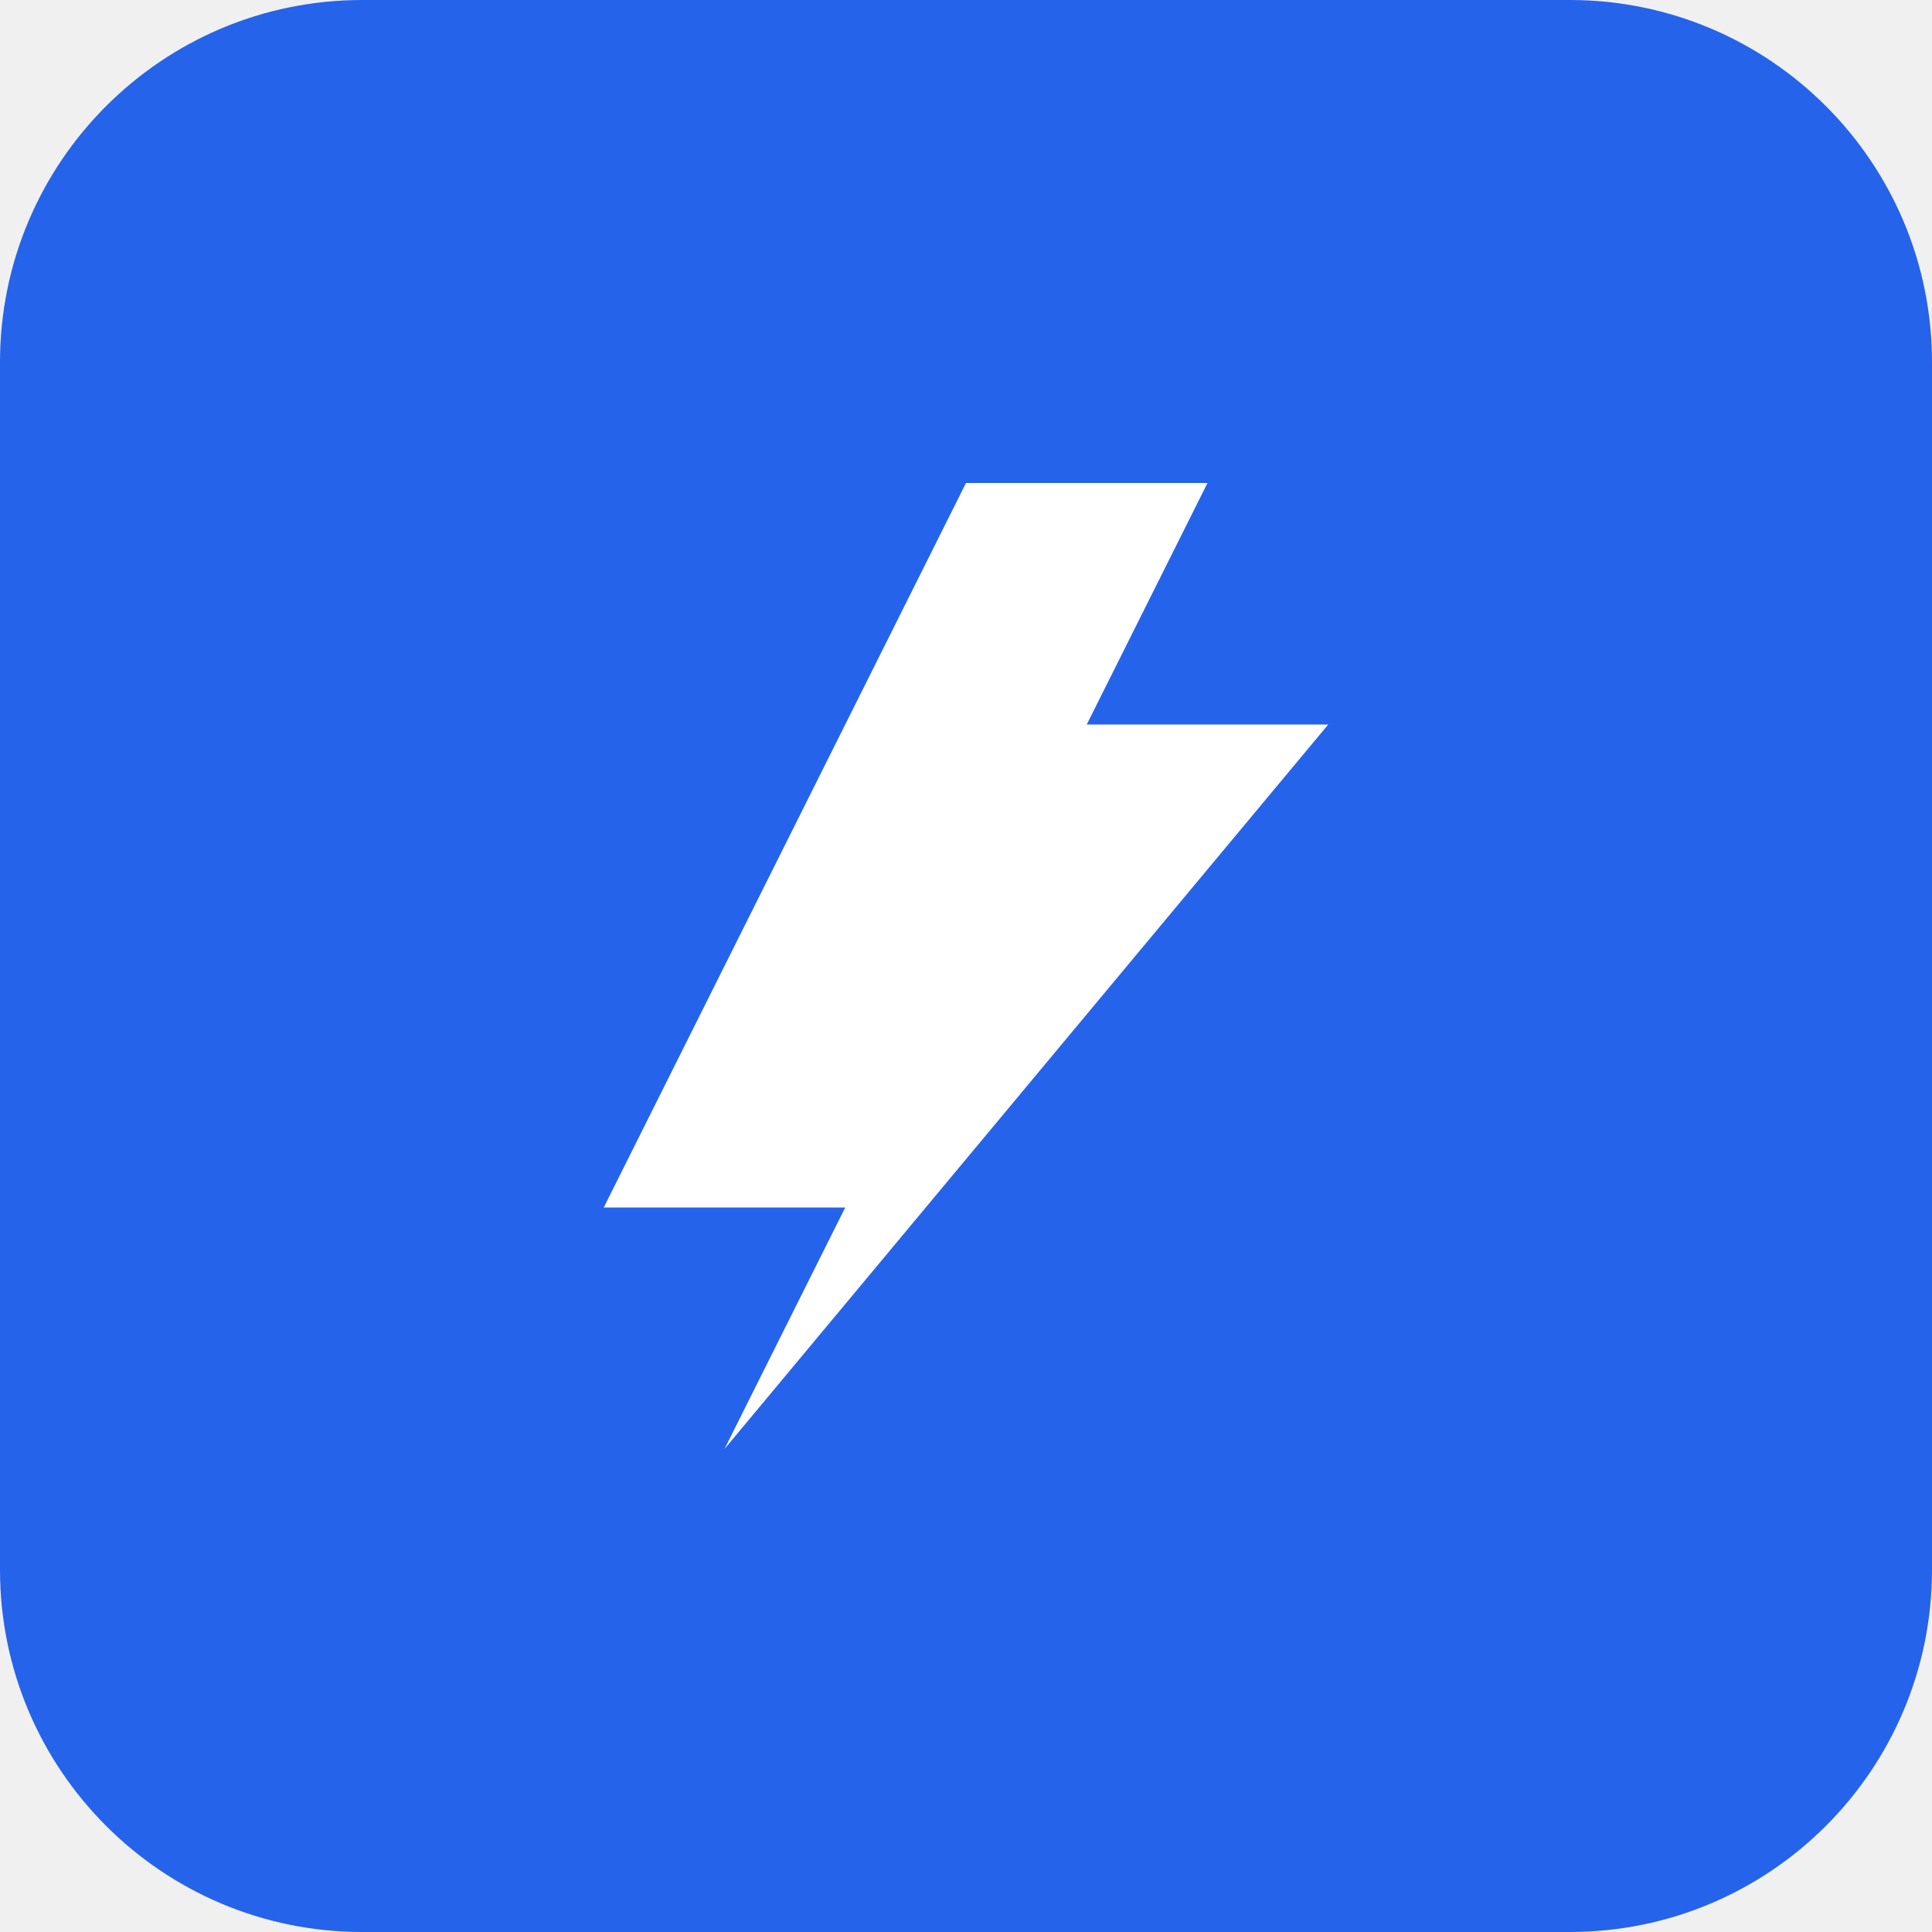
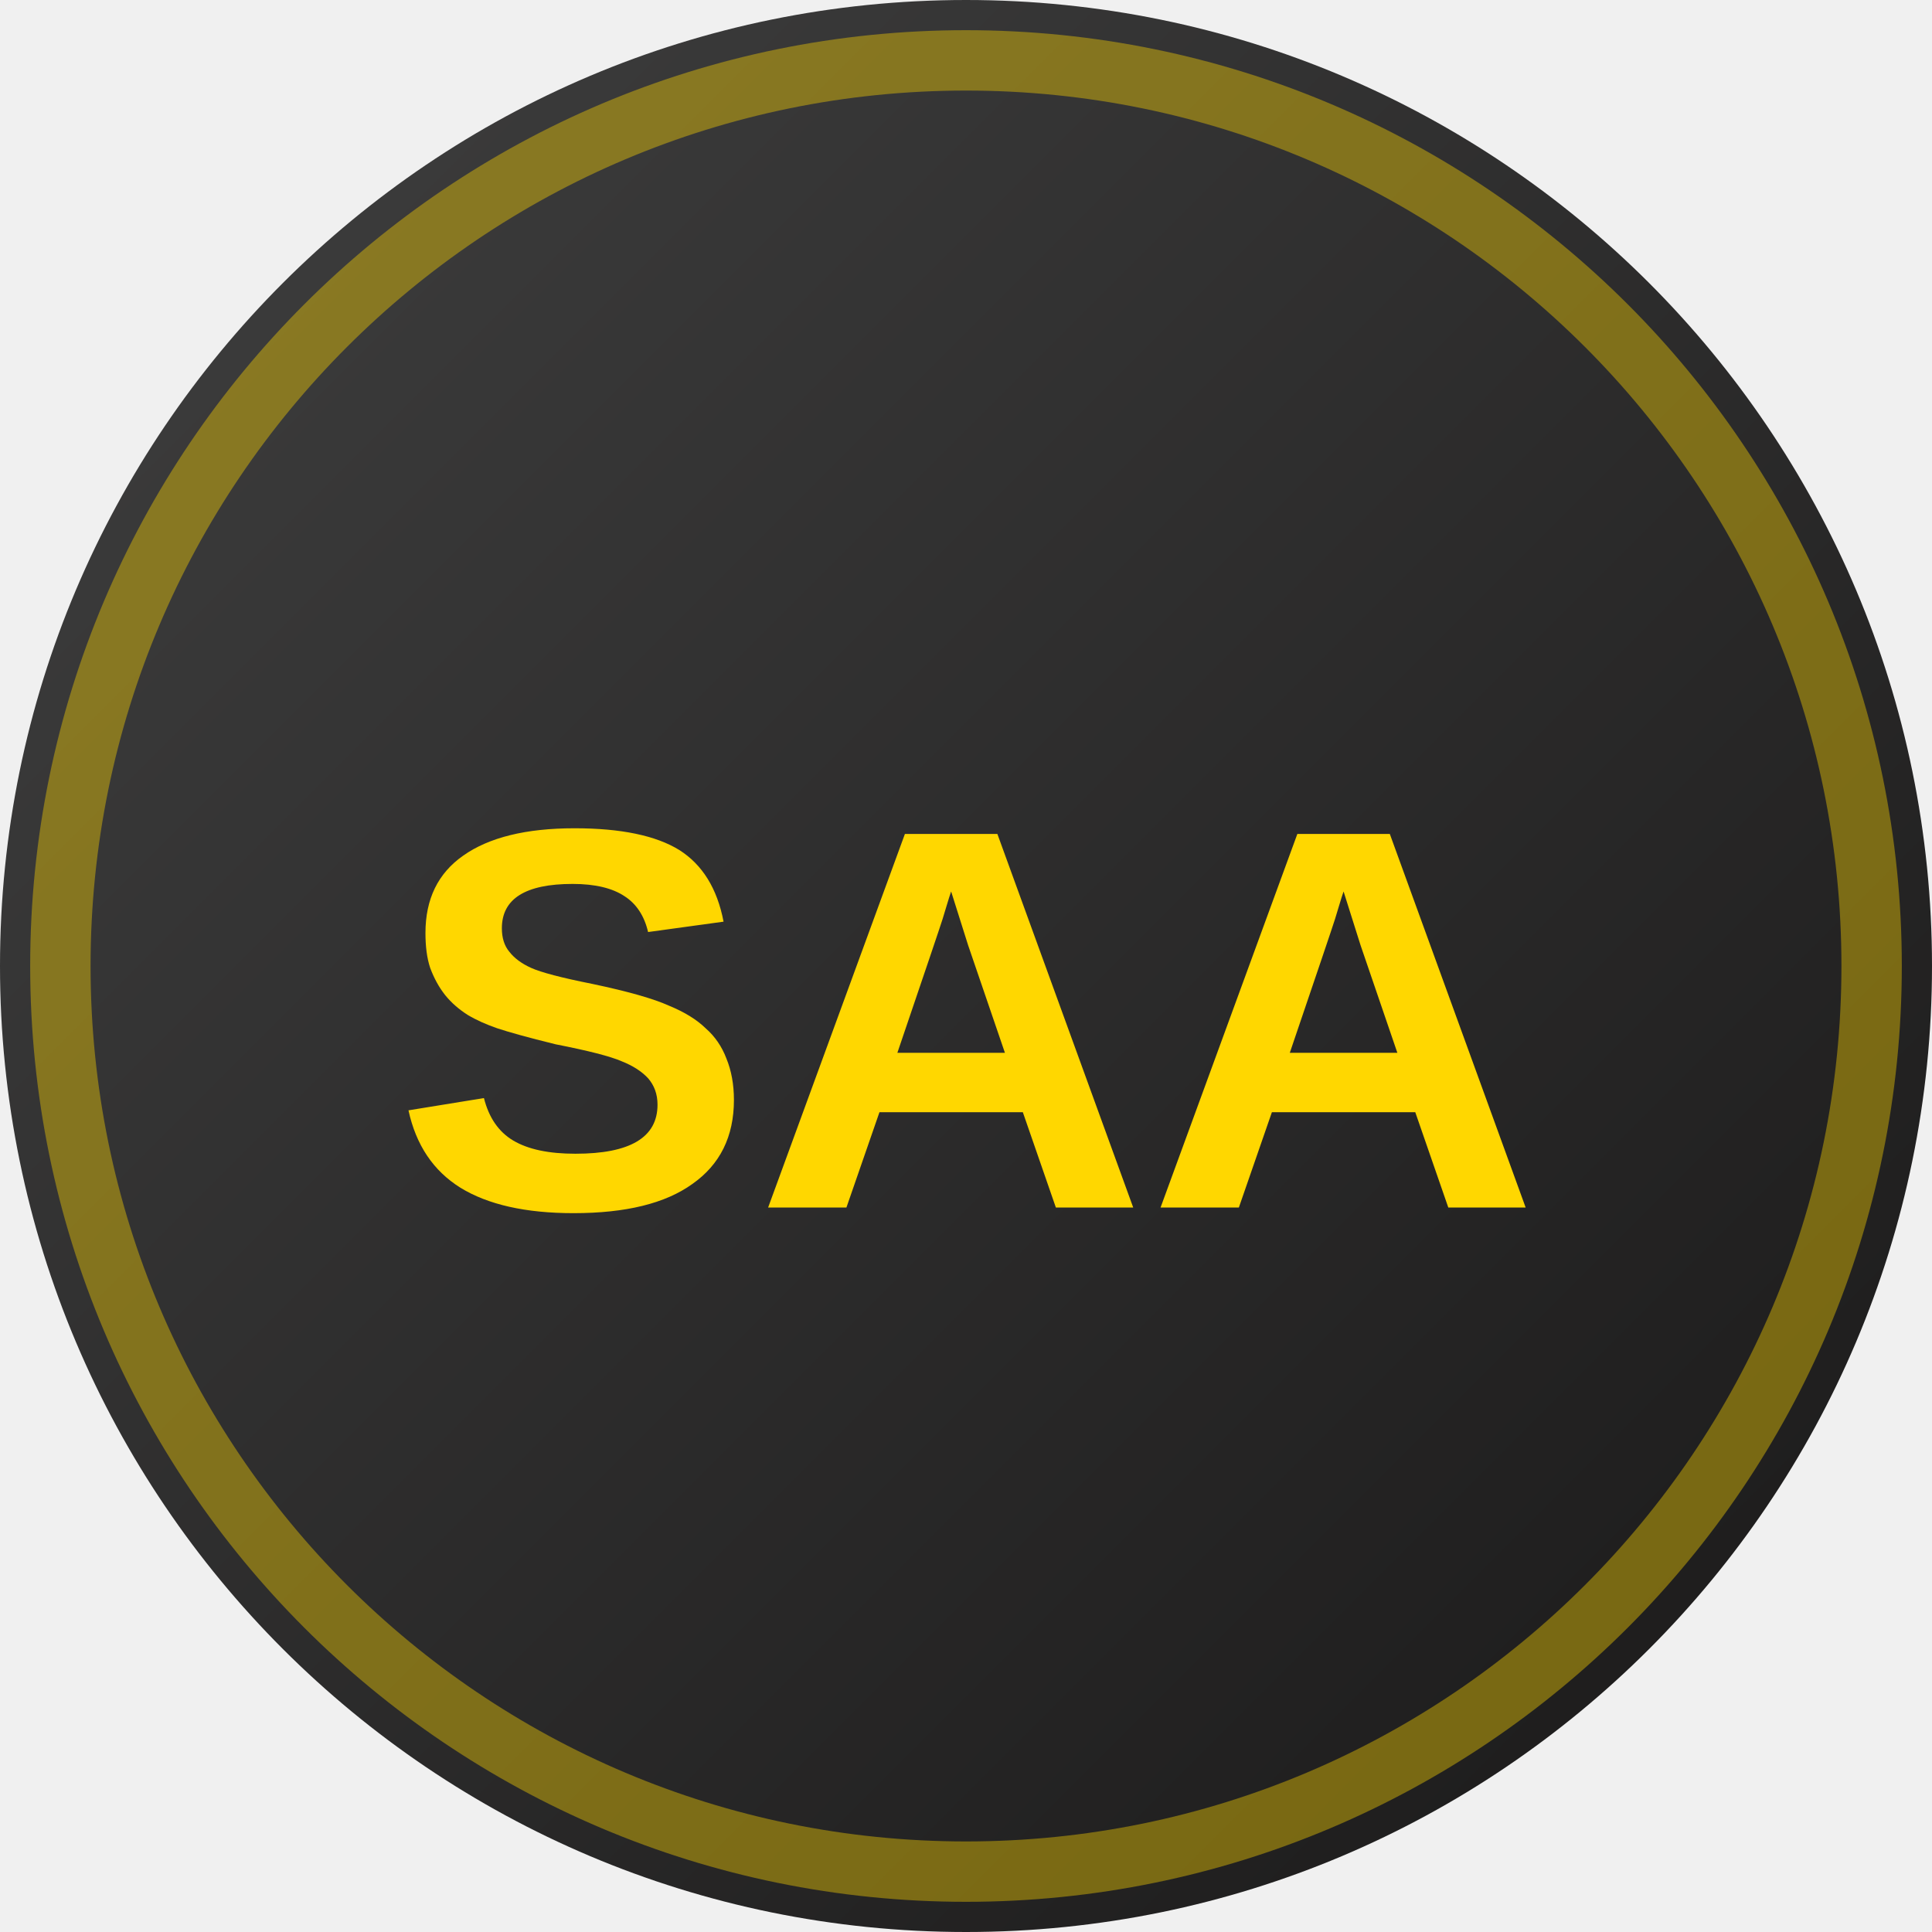
- <svg xmlns="http://www.w3.org/2000/svg" viewBox="0 0 32 32" fill="none">
-   <rect width="32" height="32" rx="6" fill="#2563eb" />
-   <path d="M16 8L10 20H14L12 24L22 12H18L20 8H16Z" fill="white" />
+ <svg xmlns="http://www.w3.org/2000/svg" width="32" height="32">
+   <defs>
+     <linearGradient id="avatarGradient" x1="0%" y1="0%" x2="100%" y2="100%">
+       <stop offset="0%" style="stop-color:#404040;stop-opacity:1" />
+       <stop offset="100%" style="stop-color:#191818;stop-opacity:1" />
+     </linearGradient>
+   </defs>
+   <circle cx="16" cy="16" r="16" fill="url(#avatarGradient)" />
+   <text x="16" y="20" font-family="Arial, sans-serif" font-size="9" font-weight="bold" fill="#ffd700" text-anchor="middle">SAA</text>
+   <circle cx="16" cy="16" r="15" fill="none" stroke="#ffd700" stroke-width="1" opacity="0.4" />
</svg>
